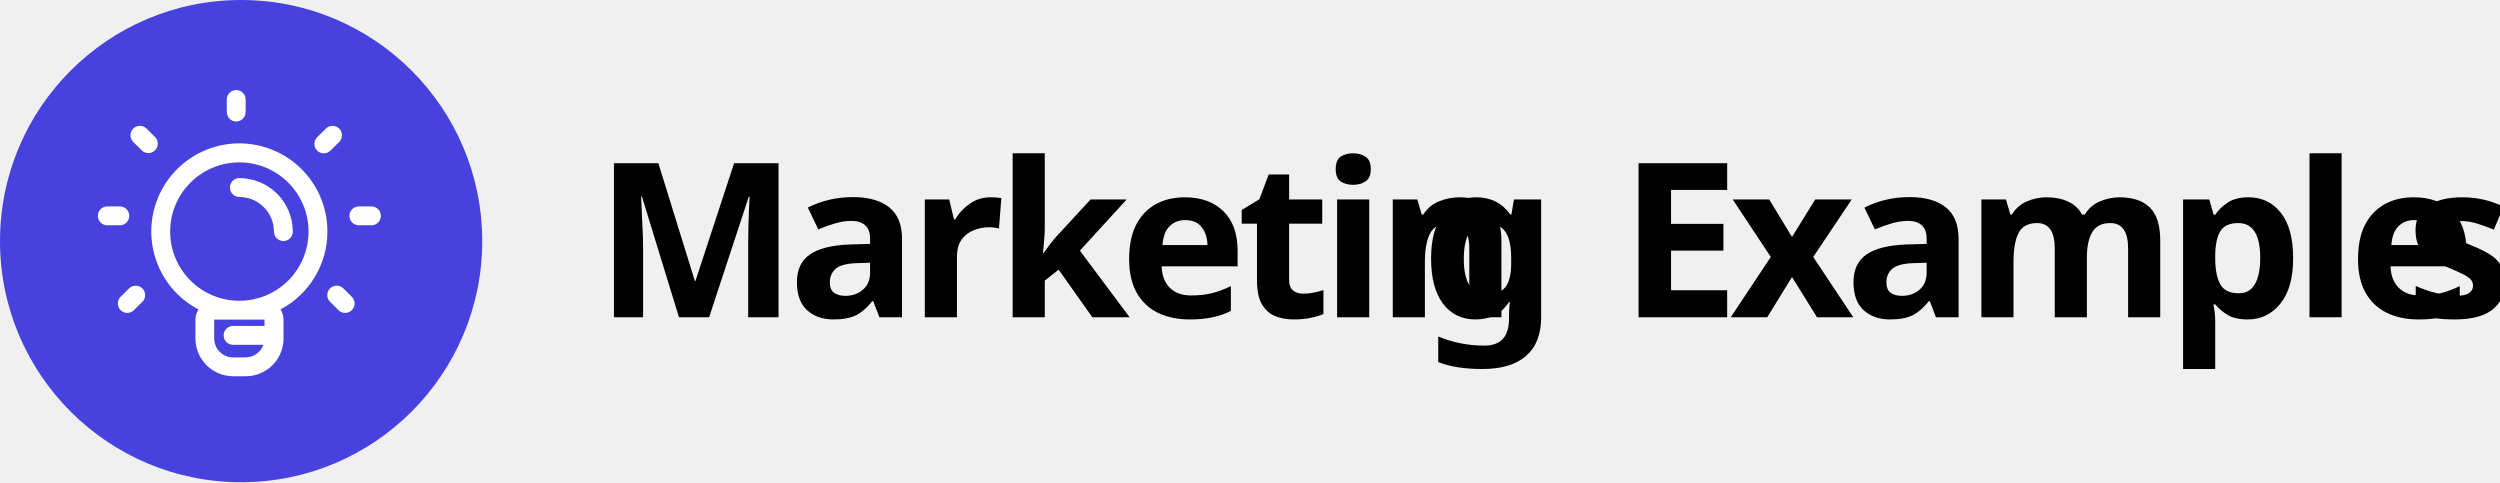
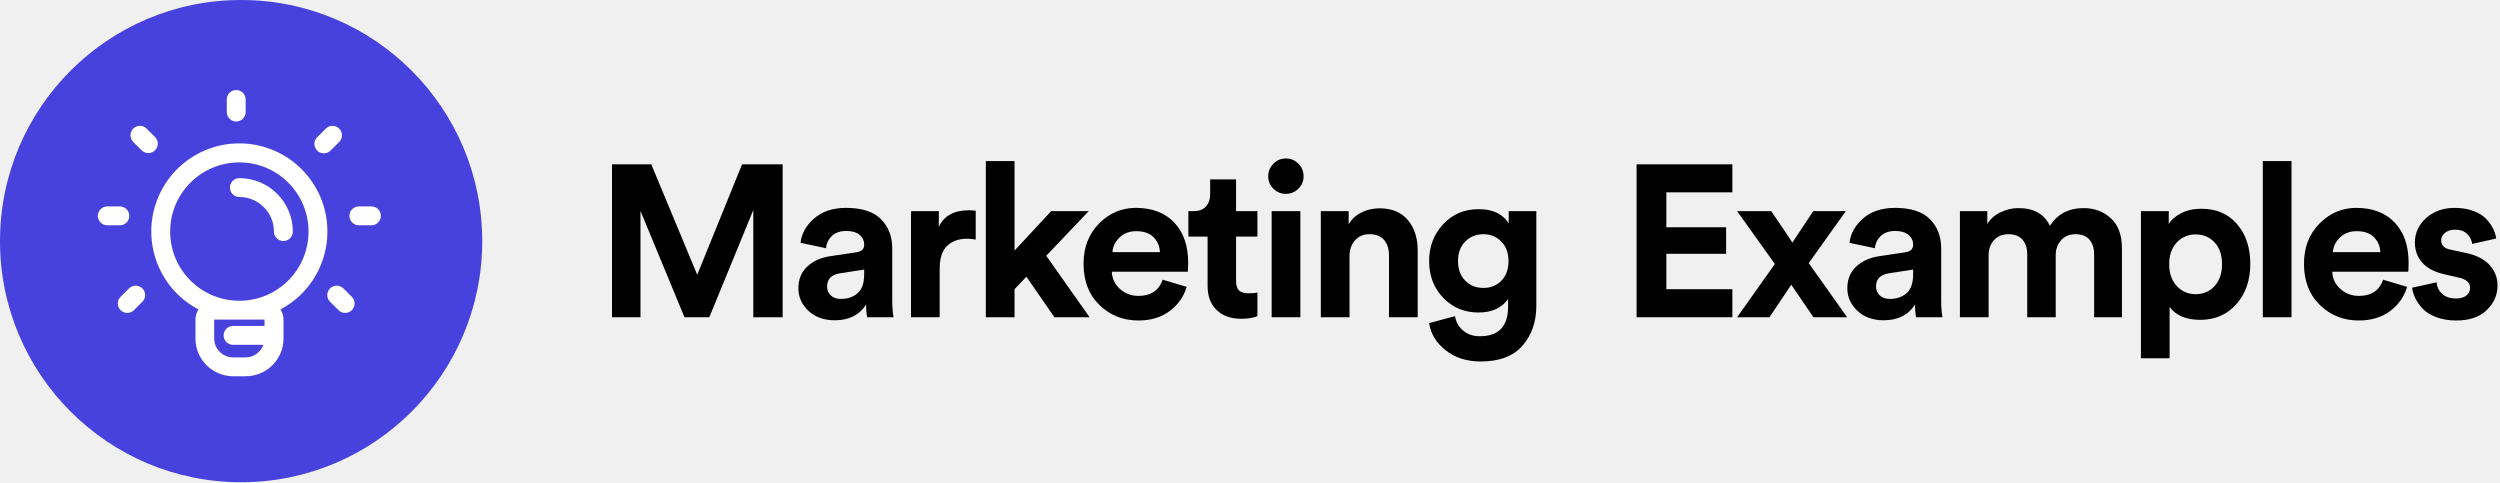
<svg xmlns="http://www.w3.org/2000/svg" width="197px" height="38px" viewBox="0 0 197 38" version="1.1">
  <g id="lander" stroke="none" stroke-width="1" fill="none" fill-rule="evenodd">
-     <g id="1340" transform="translate(-16, -16)">
-       <g id="Group-5" transform="translate(16, 16)">
-         <g id="logo">
-           <circle id="Oval" fill="#4742DE" cx="19" cy="19" r="19" />
-           <g id="Idea" transform="translate(7.6, 6.65)" fill="#FFFFFF">
-             <path d="M11.013,2.924 C11.424,2.924 11.757,2.591 11.757,2.181 L11.757,1.19 C11.757,0.779 11.424,0.446 11.013,0.446 C10.603,0.446 10.27,0.779 10.27,1.19 L10.27,2.181 C10.27,2.591 10.603,2.924 11.013,2.924 Z" id="Shape" />
-             <path d="M21.67,9.616 L20.679,9.616 C20.268,9.616 19.935,9.949 19.935,10.359 C19.935,10.77 20.268,11.103 20.679,11.103 L21.67,11.103 C22.081,11.103 22.413,10.77 22.413,10.359 C22.413,9.949 22.081,9.616 21.67,9.616 Z" id="Shape" />
-             <path d="M2.587,10.359 C2.587,9.949 2.254,9.616 1.844,9.616 L0.853,9.616 C0.442,9.616 0.109,9.949 0.109,10.359 C0.109,10.77 0.442,11.103 0.853,11.103 L1.844,11.103 C2.254,11.103 2.587,10.77 2.587,10.359 Z" id="Shape" />
-             <path d="M17.918,5.432 C18.115,5.432 18.304,5.354 18.443,5.214 L19.147,4.515 C19.42,4.222 19.412,3.766 19.129,3.483 C18.846,3.2 18.389,3.192 18.096,3.465 L17.392,4.163 C17.18,4.376 17.117,4.696 17.232,4.973 C17.347,5.251 17.617,5.432 17.918,5.432 Z" id="Shape" />
-             <path d="M4.634,4.163 L3.931,3.465 C3.638,3.192 3.181,3.2 2.898,3.483 C2.615,3.766 2.607,4.222 2.88,4.515 L3.584,5.214 C3.877,5.487 4.333,5.479 4.616,5.196 C4.899,4.913 4.907,4.456 4.634,4.163 L4.634,4.163 Z" id="Shape" />
-             <path d="M19.439,16.059 C19.147,15.786 18.69,15.794 18.407,16.077 C18.124,16.36 18.116,16.817 18.389,17.11 L19.093,17.809 C19.385,18.082 19.842,18.074 20.125,17.791 C20.408,17.507 20.416,17.051 20.143,16.758 L19.439,16.059 Z" id="Shape" />
-             <path d="M2.587,16.059 L1.883,16.758 C1.611,17.051 1.619,17.507 1.902,17.791 C2.185,18.074 2.641,18.082 2.934,17.809 L3.638,17.11 C3.911,16.817 3.903,16.36 3.62,16.077 C3.337,15.794 2.88,15.786 2.587,16.059 Z" id="Shape" />
-             <path d="M18.2,11.598 C18.205,8.194 15.739,5.289 12.38,4.74 C9.02,4.191 5.758,6.161 4.68,9.39 C3.601,12.619 5.024,16.154 8.039,17.734 C7.885,17.974 7.802,18.252 7.802,18.537 L7.802,20.024 C7.802,21.667 9.133,22.998 10.775,22.998 L11.767,22.998 C13.409,22.998 14.741,21.667 14.741,20.024 L14.741,18.537 C14.74,18.252 14.657,17.974 14.503,17.734 C16.777,16.533 18.201,14.171 18.2,11.598 Z M13.244,18.537 L13.244,19.033 L10.766,19.033 C10.355,19.033 10.022,19.366 10.022,19.777 C10.022,20.187 10.355,20.52 10.766,20.52 L13.155,20.52 C12.945,21.113 12.385,21.51 11.757,21.511 L10.766,21.511 C9.944,21.511 9.279,20.846 9.279,20.024 L9.279,18.537 L13.244,18.537 Z M11.261,17.05 L11.261,17.05 C8.25,17.05 5.809,14.609 5.809,11.598 C5.809,8.587 8.25,6.146 11.261,6.146 C14.272,6.146 16.713,8.587 16.713,11.598 C16.713,13.045 16.138,14.433 15.115,15.455 C14.091,16.478 12.703,17.052 11.256,17.05 L11.261,17.05 Z" id="Shape" />
-             <path d="M11.261,7.385 C10.851,7.385 10.518,7.718 10.518,8.129 C10.518,8.539 10.851,8.872 11.261,8.872 C12.766,8.875 13.985,10.094 13.987,11.598 C13.987,12.009 14.32,12.342 14.731,12.342 C15.141,12.342 15.474,12.009 15.474,11.598 C15.472,9.273 13.587,7.388 11.261,7.385 L11.261,7.385 Z" id="Shape" />
-           </g>
+     <g id="logo">
+       <g>
+         <circle id="Oval" fill="#4742DE" cx="19" cy="19" r="19" />
+         <g id="Idea" transform="translate(7.6, 6.65)" fill="#FFFFFF">
+           <path d="M11.013,2.924 C11.424,2.924 11.757,2.591 11.757,2.181 L11.757,1.19 C11.757,0.779 11.424,0.446 11.013,0.446 C10.603,0.446 10.27,0.779 10.27,1.19 L10.27,2.181 C10.27,2.591 10.603,2.924 11.013,2.924 Z" id="Shape" />
+           <path d="M21.67,9.616 L20.679,9.616 C20.268,9.616 19.935,9.949 19.935,10.359 C19.935,10.77 20.268,11.103 20.679,11.103 L21.67,11.103 C22.081,11.103 22.413,10.77 22.413,10.359 C22.413,9.949 22.081,9.616 21.67,9.616 Z" id="Shape" />
+           <path d="M2.587,10.359 C2.587,9.949 2.254,9.616 1.844,9.616 L0.853,9.616 C0.442,9.616 0.109,9.949 0.109,10.359 C0.109,10.77 0.442,11.103 0.853,11.103 L1.844,11.103 C2.254,11.103 2.587,10.77 2.587,10.359 Z" id="Shape" />
+           <path d="M17.918,5.432 C18.115,5.432 18.304,5.354 18.443,5.214 L19.147,4.515 C19.42,4.222 19.412,3.766 19.129,3.483 C18.846,3.2 18.389,3.192 18.096,3.465 L17.392,4.163 C17.18,4.376 17.117,4.696 17.232,4.973 C17.347,5.251 17.617,5.432 17.918,5.432 Z" id="Shape" />
+           <path d="M4.634,4.163 L3.931,3.465 C3.638,3.192 3.181,3.2 2.898,3.483 C2.615,3.766 2.607,4.222 2.88,4.515 L3.584,5.214 C3.877,5.487 4.333,5.479 4.616,5.196 C4.899,4.913 4.907,4.456 4.634,4.163 L4.634,4.163 Z" id="Shape" />
+           <path d="M19.439,16.059 C19.147,15.786 18.69,15.794 18.407,16.077 C18.124,16.36 18.116,16.817 18.389,17.11 L19.093,17.809 C19.385,18.082 19.842,18.074 20.125,17.791 C20.408,17.507 20.416,17.051 20.143,16.758 L19.439,16.059 Z" id="Shape" />
+           <path d="M2.587,16.059 L1.883,16.758 C1.611,17.051 1.619,17.507 1.902,17.791 C2.185,18.074 2.641,18.082 2.934,17.809 L3.638,17.11 C3.911,16.817 3.903,16.36 3.62,16.077 C3.337,15.794 2.88,15.786 2.587,16.059 Z" id="Shape" />
+           <path d="M18.2,11.598 C18.205,8.194 15.739,5.289 12.38,4.74 C9.02,4.191 5.758,6.161 4.68,9.39 C3.601,12.619 5.024,16.154 8.039,17.734 C7.885,17.974 7.802,18.252 7.802,18.537 L7.802,20.024 C7.802,21.667 9.133,22.998 10.775,22.998 L11.767,22.998 C13.409,22.998 14.741,21.667 14.741,20.024 L14.741,18.537 C14.74,18.252 14.657,17.974 14.503,17.734 C16.777,16.533 18.201,14.171 18.2,11.598 Z M13.244,18.537 L13.244,19.033 L10.766,19.033 C10.355,19.033 10.022,19.366 10.022,19.777 C10.022,20.187 10.355,20.52 10.766,20.52 L13.155,20.52 C12.945,21.113 12.385,21.51 11.757,21.511 L10.766,21.511 C9.944,21.511 9.279,20.846 9.279,20.024 L9.279,18.537 L13.244,18.537 Z M11.261,17.05 L11.261,17.05 C8.25,17.05 5.809,14.609 5.809,11.598 C5.809,8.587 8.25,6.146 11.261,6.146 C14.272,6.146 16.713,8.587 16.713,11.598 C16.713,13.045 16.138,14.433 15.115,15.455 C14.091,16.478 12.703,17.052 11.256,17.05 L11.261,17.05 Z" id="Shape" />
+           <path d="M11.261,7.385 C10.851,7.385 10.518,7.718 10.518,8.129 C10.518,8.539 10.851,8.872 11.261,8.872 C12.766,8.875 13.985,10.094 13.987,11.598 C13.987,12.009 14.32,12.342 14.731,12.342 C15.141,12.342 15.474,12.009 15.474,11.598 C15.472,9.273 13.587,7.388 11.261,7.385 L11.261,7.385 Z" id="Shape" />
        </g>
-         <text id="Examples" font-family="CircularStd-Bold, Circular Std" font-size="17" font-weight="bold" letter-spacing="-0.8" fill="#000000">
-           <tspan x="127.585" y="25">Example</tspan>
-           <tspan x="189.577" y="25">s</tspan>
-         </text>
-         <text id="Marketing" font-family="CircularStd-Bold, Circular Std" font-size="17" font-weight="bold" letter-spacing="-0.8" fill="#000000">
-           <tspan x="46.849" y="25">Marketin</tspan>
-           <tspan x="112.002" y="25">g</tspan>
-         </text>
      </g>
+       <path d="M136.511,25 L128.963,25 L128.963,12.947 L136.511,12.947 L136.511,15.157 L131.309,15.157 L131.309,17.911 L136.018,17.911 L136.018,20.002 L131.309,20.002 L131.309,22.79 L136.511,22.79 L136.511,25 Z M136.883,25 L139.858,20.801 L136.883,16.636 L139.57,16.636 C139.672,16.783 139.952,17.194 140.411,17.869 C140.87,18.543 141.145,18.959 141.236,19.118 L142.885,16.636 L145.452,16.636 L142.528,20.733 L145.554,25 L142.901,25 L141.15,22.433 C141.094,22.524 140.932,22.767 140.666,23.164 C140.4,23.561 140.15,23.932 139.918,24.277 C139.686,24.623 139.524,24.864 139.434,25 L136.883,25 Z M145.57,22.722 C145.57,22.008 145.802,21.436 146.267,21.005 C146.731,20.574 147.332,20.302 148.069,20.189 L150.125,19.883 C150.545,19.826 150.755,19.628 150.755,19.288 C150.755,18.971 150.633,18.71 150.389,18.506 C150.145,18.302 149.797,18.2 149.344,18.2 C148.867,18.2 148.491,18.33 148.213,18.591 C147.935,18.852 147.78,19.175 147.745,19.56 L145.739,19.135 C145.819,18.41 146.176,17.769 146.81,17.214 C147.445,16.659 148.284,16.381 149.327,16.381 C150.573,16.381 151.491,16.678 152.081,17.273 C152.67,17.869 152.964,18.631 152.964,19.56 L152.964,23.674 C152.964,24.173 152.999,24.615 153.066,25 L150.993,25 C150.936,24.751 150.907,24.416 150.907,23.997 C150.375,24.824 149.553,25.238 148.442,25.238 C147.581,25.238 146.887,24.989 146.36,24.49 C145.833,23.991 145.57,23.402 145.57,22.722 Z M148.918,23.555 C149.451,23.555 149.89,23.405 150.236,23.105 C150.582,22.804 150.755,22.308 150.755,21.617 L150.755,21.243 L148.868,21.532 C148.176,21.634 147.831,21.985 147.831,22.586 C147.831,22.858 147.927,23.087 148.119,23.274 C148.312,23.462 148.578,23.555 148.918,23.555 Z M156.703,25 L154.442,25 L154.442,16.636 L156.601,16.636 L156.601,17.656 C156.817,17.271 157.157,16.965 157.621,16.738 C158.086,16.511 158.562,16.398 159.049,16.398 C160.262,16.398 161.089,16.863 161.531,17.792 C162.132,16.863 163.016,16.398 164.184,16.398 C165.034,16.398 165.75,16.664 166.334,17.197 C166.918,17.73 167.209,18.523 167.209,19.577 L167.209,25 L165.017,25 L165.017,20.036 C165.017,19.56 164.895,19.178 164.651,18.889 C164.407,18.599 164.036,18.455 163.537,18.455 C163.073,18.455 162.699,18.614 162.416,18.931 C162.132,19.248 161.99,19.639 161.99,20.104 L161.99,25 L159.746,25 L159.746,20.036 C159.746,19.56 159.622,19.178 159.373,18.889 C159.123,18.599 158.755,18.455 158.268,18.455 C157.791,18.455 157.412,18.611 157.129,18.922 C156.845,19.234 156.703,19.628 156.703,20.104 L156.703,25 Z M170.965,28.23 L168.704,28.23 L168.704,16.636 L170.898,16.636 L170.898,17.656 C171.102,17.316 171.43,17.03 171.883,16.797 C172.337,16.565 172.864,16.449 173.464,16.449 C174.655,16.449 175.595,16.854 176.286,17.665 C176.978,18.475 177.323,19.52 177.323,20.801 C177.323,22.082 176.958,23.136 176.227,23.963 C175.496,24.79 174.547,25.204 173.38,25.204 C172.269,25.204 171.464,24.864 170.965,24.184 L170.965,28.23 Z M174.501,22.552 C174.898,22.121 175.096,21.543 175.096,20.818 C175.096,20.093 174.901,19.52 174.51,19.101 C174.119,18.682 173.623,18.472 173.023,18.472 C172.422,18.472 171.923,18.684 171.526,19.11 C171.13,19.535 170.931,20.104 170.931,20.818 C170.931,21.532 171.13,22.104 171.526,22.535 C171.923,22.966 172.422,23.181 173.023,23.181 C173.623,23.181 174.116,22.971 174.501,22.552 Z M180.57,25 L178.309,25 L178.309,12.692 L180.57,12.692 L180.57,25 Z M183.833,19.866 L187.572,19.866 C187.55,19.401 187.383,19.01 187.071,18.693 C186.759,18.376 186.303,18.217 185.702,18.217 C185.158,18.217 184.717,18.387 184.376,18.727 C184.036,19.067 183.855,19.447 183.833,19.866 Z M187.793,22.042 L189.68,22.603 C189.454,23.374 189.009,24.008 188.346,24.507 C187.683,25.006 186.859,25.255 185.873,25.255 C184.671,25.255 183.651,24.85 182.812,24.04 C181.974,23.229 181.554,22.144 181.554,20.784 C181.554,19.492 181.962,18.435 182.779,17.613 C183.595,16.792 184.558,16.381 185.668,16.381 C186.961,16.381 187.972,16.766 188.703,17.537 C189.434,18.308 189.799,19.367 189.799,20.716 C189.799,20.807 189.797,20.909 189.791,21.022 C189.785,21.135 189.782,21.226 189.782,21.294 L189.766,21.413 L183.781,21.413 C183.804,21.957 184.019,22.41 184.428,22.773 C184.836,23.136 185.323,23.317 185.889,23.317 C186.853,23.317 187.487,22.892 187.793,22.042 Z M190.071,22.671 L192.008,22.246 C192.031,22.609 192.176,22.912 192.442,23.155 C192.708,23.399 193.074,23.521 193.538,23.521 C193.89,23.521 194.162,23.442 194.355,23.283 C194.547,23.124 194.643,22.926 194.643,22.688 C194.643,22.269 194.343,21.997 193.743,21.872 L192.637,21.617 C191.855,21.447 191.269,21.141 190.878,20.699 C190.487,20.257 190.292,19.73 190.292,19.118 C190.292,18.359 190.589,17.713 191.184,17.18 C191.779,16.647 192.524,16.381 193.419,16.381 C193.986,16.381 194.485,16.463 194.916,16.628 C195.346,16.792 195.68,17.001 195.918,17.256 C196.157,17.512 196.338,17.769 196.463,18.03 C196.587,18.291 196.667,18.546 196.701,18.795 L194.814,19.22 C194.768,18.925 194.635,18.665 194.414,18.438 C194.193,18.211 193.867,18.098 193.436,18.098 C193.142,18.098 192.89,18.177 192.68,18.336 C192.47,18.495 192.365,18.693 192.365,18.931 C192.365,19.339 192.62,19.588 193.131,19.679 L194.321,19.934 C195.125,20.104 195.74,20.416 196.165,20.869 C196.59,21.322 196.803,21.866 196.803,22.501 C196.803,23.249 196.519,23.895 195.952,24.439 C195.386,24.983 194.587,25.255 193.555,25.255 C192.966,25.255 192.439,25.167 191.975,24.991 C191.51,24.816 191.15,24.589 190.895,24.311 C190.64,24.034 190.447,23.756 190.317,23.479 C190.187,23.201 190.105,22.932 190.071,22.671 Z" id="Examples" fill="#000000" fill-rule="nonzero" />
+       <path d="M61.673,25 L59.361,25 L59.361,16.551 L55.893,25 L53.938,25 L50.47,16.619 L50.47,25 L48.226,25 L48.226,12.947 L51.32,12.947 L54.941,21.651 L58.477,12.947 L61.673,12.947 L61.673,25 Z M62.913,22.722 C62.913,22.008 63.145,21.436 63.61,21.005 C64.075,20.574 64.675,20.302 65.412,20.189 L67.469,19.883 C67.888,19.826 68.098,19.628 68.098,19.288 C68.098,18.971 67.976,18.71 67.733,18.506 C67.489,18.302 67.14,18.2 66.687,18.2 C66.211,18.2 65.834,18.33 65.556,18.591 C65.279,18.852 65.123,19.175 65.089,19.56 L63.083,19.135 C63.162,18.41 63.519,17.769 64.154,17.214 C64.789,16.659 65.627,16.381 66.67,16.381 C67.917,16.381 68.835,16.678 69.424,17.273 C70.013,17.869 70.308,18.631 70.308,19.56 L70.308,23.674 C70.308,24.173 70.342,24.615 70.41,25 L68.336,25 C68.279,24.751 68.251,24.416 68.251,23.997 C67.718,24.824 66.897,25.238 65.786,25.238 C64.925,25.238 64.231,24.989 63.703,24.49 C63.176,23.991 62.913,23.402 62.913,22.722 Z M66.262,23.555 C66.795,23.555 67.234,23.405 67.579,23.105 C67.925,22.804 68.098,22.308 68.098,21.617 L68.098,21.243 L66.211,21.532 C65.52,21.634 65.174,21.985 65.174,22.586 C65.174,22.858 65.27,23.087 65.463,23.274 C65.656,23.462 65.922,23.555 66.262,23.555 Z M76.886,16.602 L76.886,18.88 C76.659,18.835 76.433,18.812 76.206,18.812 C75.56,18.812 75.039,18.996 74.642,19.364 C74.245,19.733 74.047,20.336 74.047,21.175 L74.047,25 L71.786,25 L71.786,16.636 L73.979,16.636 L73.979,17.877 C74.387,17.004 75.18,16.568 76.359,16.568 C76.484,16.568 76.659,16.579 76.886,16.602 Z M85.793,16.636 L82.444,20.155 L85.861,25 L83.09,25 L80.88,21.804 L79.945,22.79 L79.945,25 L77.684,25 L77.684,12.692 L79.945,12.692 L79.945,19.747 L82.835,16.636 L85.793,16.636 Z M87.662,19.866 L91.402,19.866 C91.379,19.401 91.212,19.01 90.9,18.693 C90.589,18.376 90.133,18.217 89.532,18.217 C88.988,18.217 88.546,18.387 88.206,18.727 C87.866,19.067 87.685,19.447 87.662,19.866 Z M91.623,22.042 L93.51,22.603 C93.283,23.374 92.839,24.008 92.175,24.507 C91.512,25.006 90.688,25.255 89.702,25.255 C88.501,25.255 87.481,24.85 86.642,24.04 C85.803,23.229 85.384,22.144 85.384,20.784 C85.384,19.492 85.792,18.435 86.608,17.613 C87.424,16.792 88.387,16.381 89.498,16.381 C90.79,16.381 91.801,16.766 92.532,17.537 C93.264,18.308 93.629,19.367 93.629,20.716 C93.629,20.807 93.626,20.909 93.621,21.022 C93.615,21.135 93.612,21.226 93.612,21.294 L93.595,21.413 L87.611,21.413 C87.634,21.957 87.849,22.41 88.257,22.773 C88.665,23.136 89.152,23.317 89.719,23.317 C90.682,23.317 91.317,22.892 91.623,22.042 Z M97.402,14.137 L97.402,16.636 L99.085,16.636 L99.085,18.642 L97.402,18.642 L97.402,22.144 C97.402,22.495 97.481,22.745 97.64,22.892 C97.799,23.039 98.048,23.113 98.388,23.113 C98.694,23.113 98.926,23.09 99.085,23.045 L99.085,24.915 C98.756,25.051 98.331,25.119 97.81,25.119 C96.994,25.119 96.348,24.89 95.872,24.43 C95.396,23.971 95.158,23.34 95.158,22.535 L95.158,18.642 L93.645,18.642 L93.645,16.636 L94.07,16.636 C94.489,16.636 94.809,16.514 95.031,16.27 C95.252,16.027 95.362,15.707 95.362,15.31 L95.362,14.137 L97.402,14.137 Z M102.467,25 L100.206,25 L100.206,16.636 L102.467,16.636 L102.467,25 Z M99.934,13.899 C99.934,13.514 100.07,13.182 100.342,12.905 C100.614,12.627 100.943,12.488 101.328,12.488 C101.713,12.488 102.042,12.624 102.314,12.896 C102.586,13.168 102.722,13.502 102.722,13.899 C102.722,14.273 102.586,14.596 102.314,14.868 C102.042,15.14 101.713,15.276 101.328,15.276 C100.943,15.276 100.614,15.14 100.342,14.868 C100.07,14.596 99.934,14.273 99.934,13.899 Z M106.342,20.189 L106.342,25 L104.081,25 L104.081,16.636 L106.274,16.636 L106.274,17.673 C106.512,17.265 106.852,16.953 107.294,16.738 C107.736,16.523 108.201,16.415 108.688,16.415 C109.674,16.415 110.425,16.724 110.941,17.341 C111.456,17.959 111.714,18.755 111.714,19.73 L111.714,25 L109.453,25 L109.453,20.121 C109.453,19.622 109.326,19.22 109.07,18.914 C108.815,18.608 108.427,18.455 107.906,18.455 C107.43,18.455 107.05,18.619 106.767,18.948 C106.484,19.277 106.342,19.69 106.342,20.189 Z M112.614,25.459 L114.654,24.915 C114.733,25.38 114.949,25.759 115.3,26.054 C115.651,26.349 116.088,26.496 116.609,26.496 C118.094,26.496 118.836,25.72 118.836,24.167 L118.836,23.555 C118.643,23.861 118.349,24.116 117.952,24.32 C117.555,24.524 117.074,24.626 116.507,24.626 C115.396,24.626 114.47,24.241 113.728,23.47 C112.985,22.699 112.614,21.73 112.614,20.563 C112.614,19.43 112.982,18.466 113.719,17.673 C114.456,16.88 115.385,16.483 116.507,16.483 C117.119,16.483 117.629,16.593 118.037,16.814 C118.445,17.036 118.728,17.305 118.887,17.622 L118.887,16.636 L121.063,16.636 L121.063,24.099 C121.063,25.357 120.7,26.402 119.975,27.235 C119.25,28.069 118.15,28.485 116.677,28.485 C115.578,28.485 114.657,28.19 113.915,27.601 C113.172,27.012 112.739,26.298 112.614,25.459 Z M116.898,22.688 C117.476,22.688 117.949,22.495 118.317,22.11 C118.686,21.725 118.87,21.209 118.87,20.563 C118.87,19.928 118.68,19.418 118.3,19.033 C117.921,18.648 117.453,18.455 116.898,18.455 C116.32,18.455 115.841,18.648 115.462,19.033 C115.082,19.418 114.892,19.928 114.892,20.563 C114.892,21.209 115.079,21.725 115.453,22.11 C115.827,22.495 116.309,22.688 116.898,22.688 Z" id="Marketing" fill="#000000" fill-rule="nonzero" />
    </g>
  </g>
</svg>
